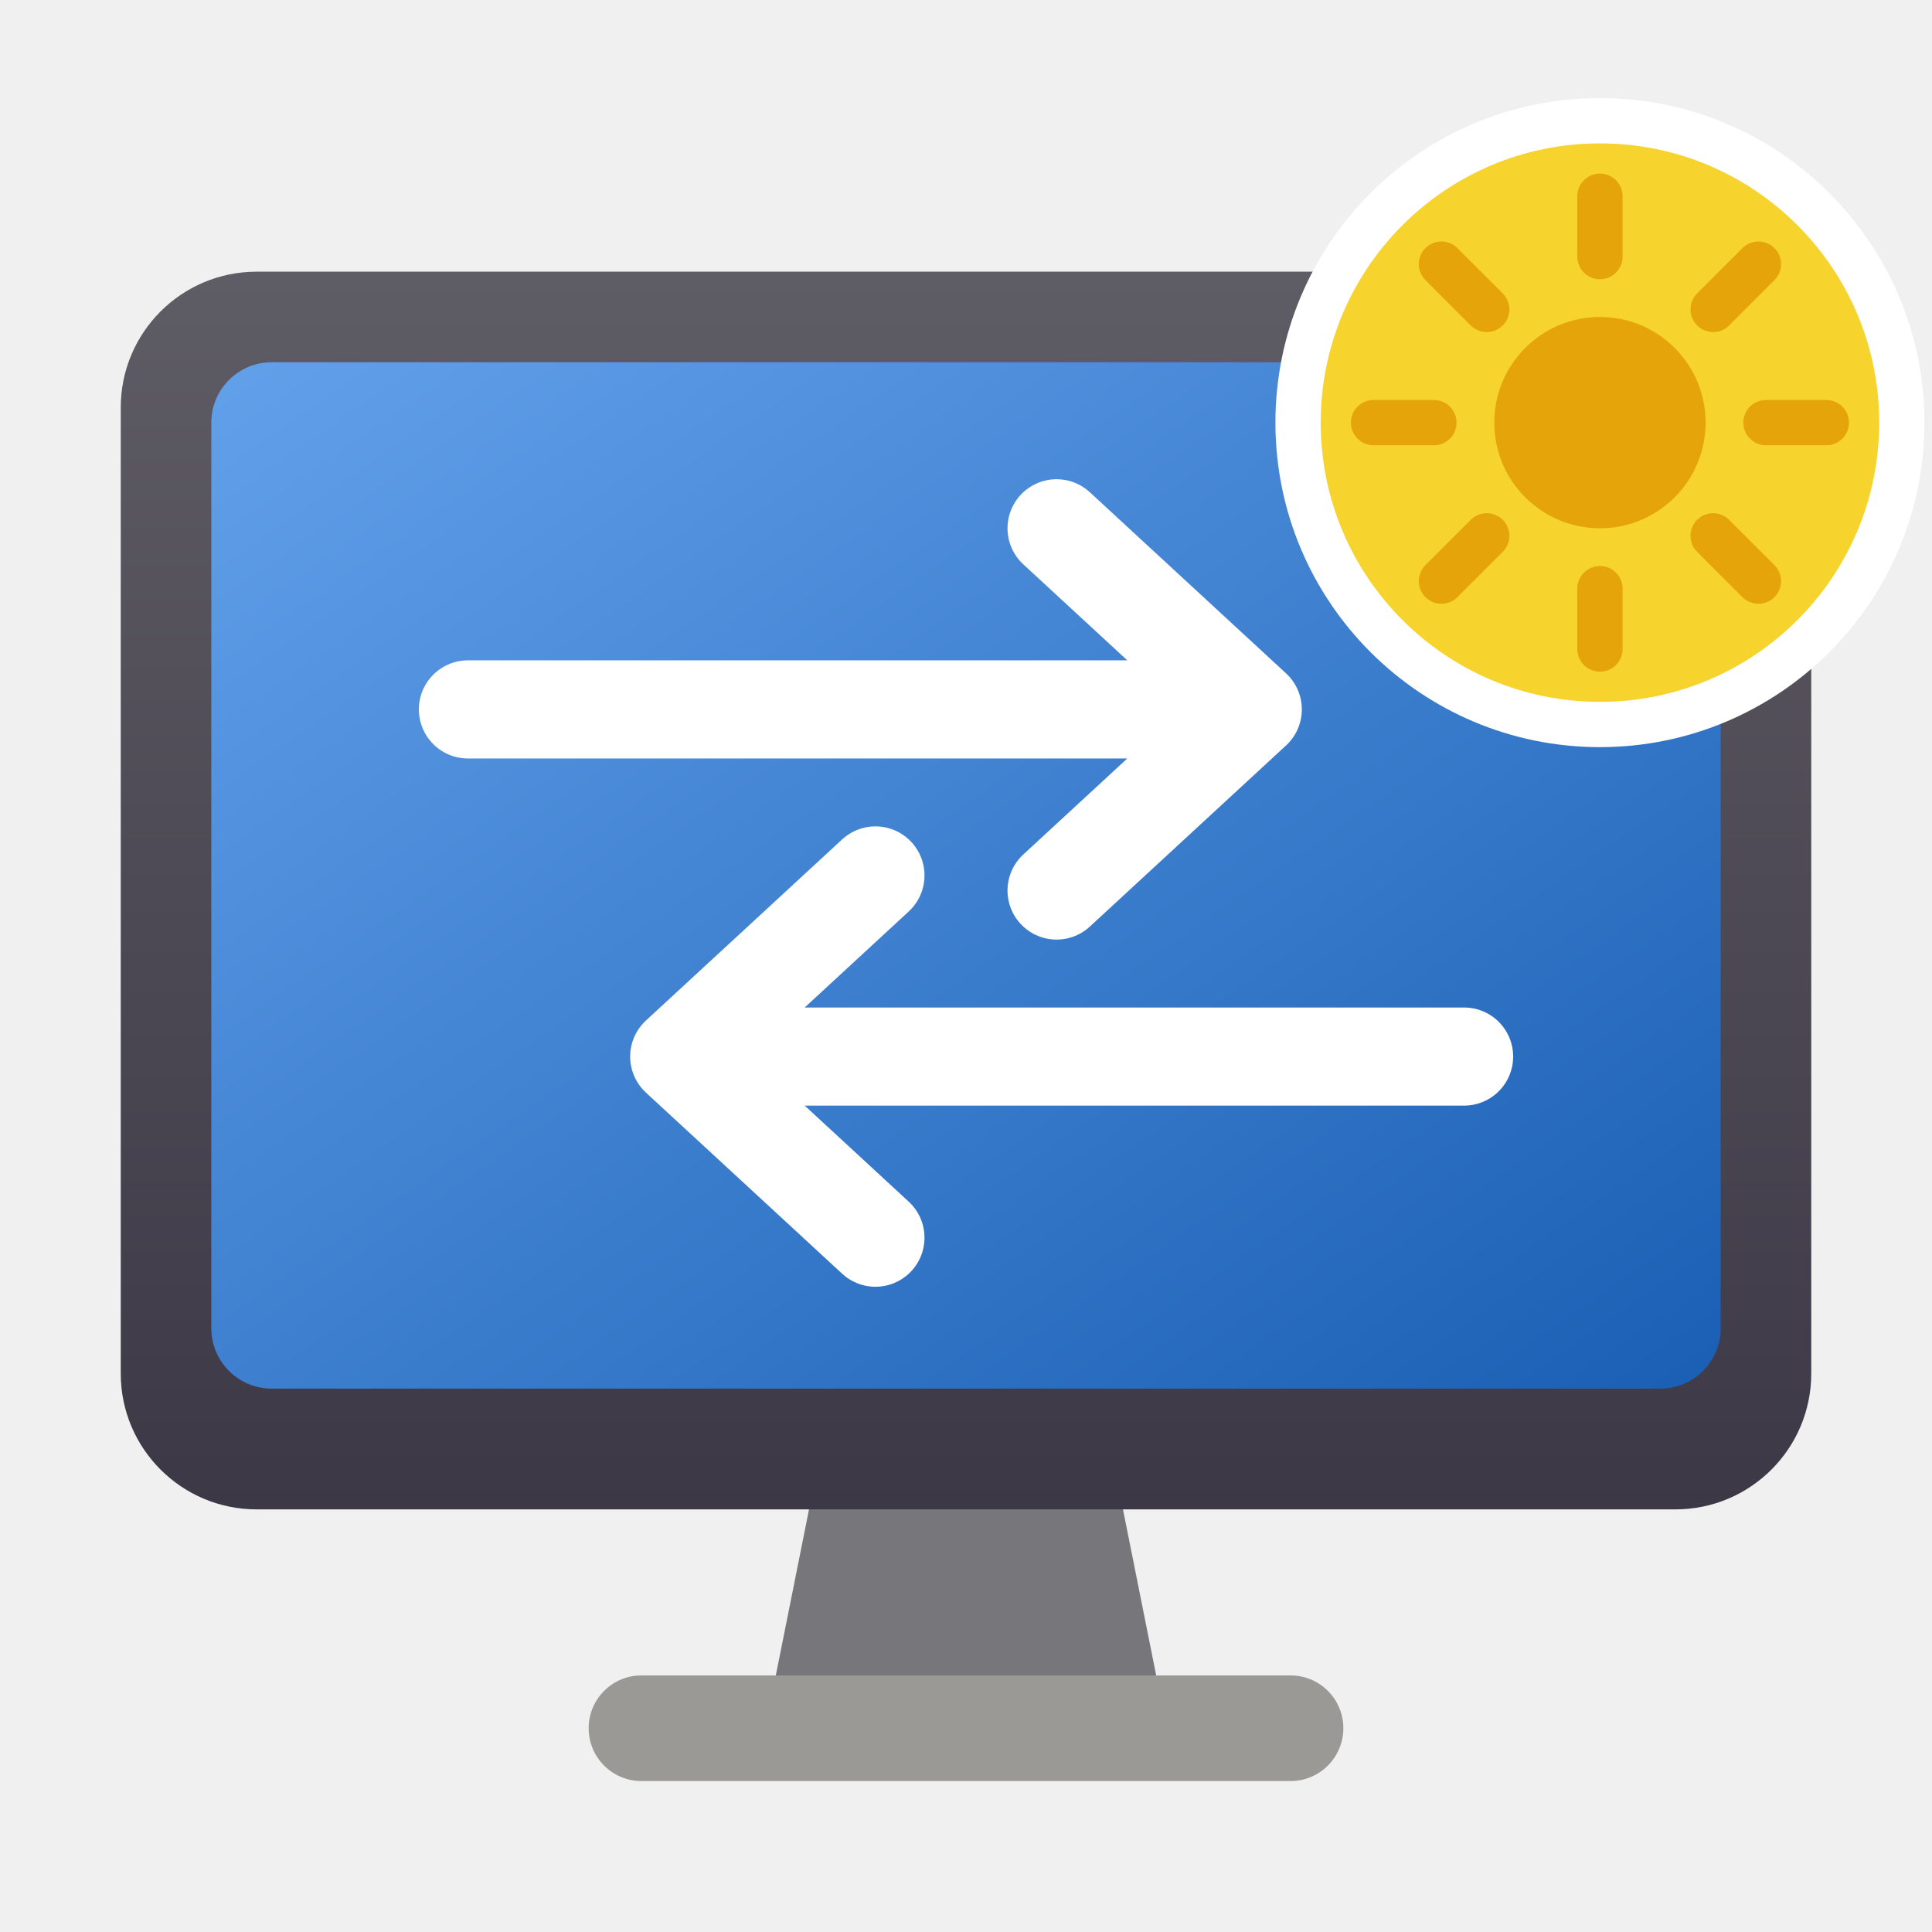
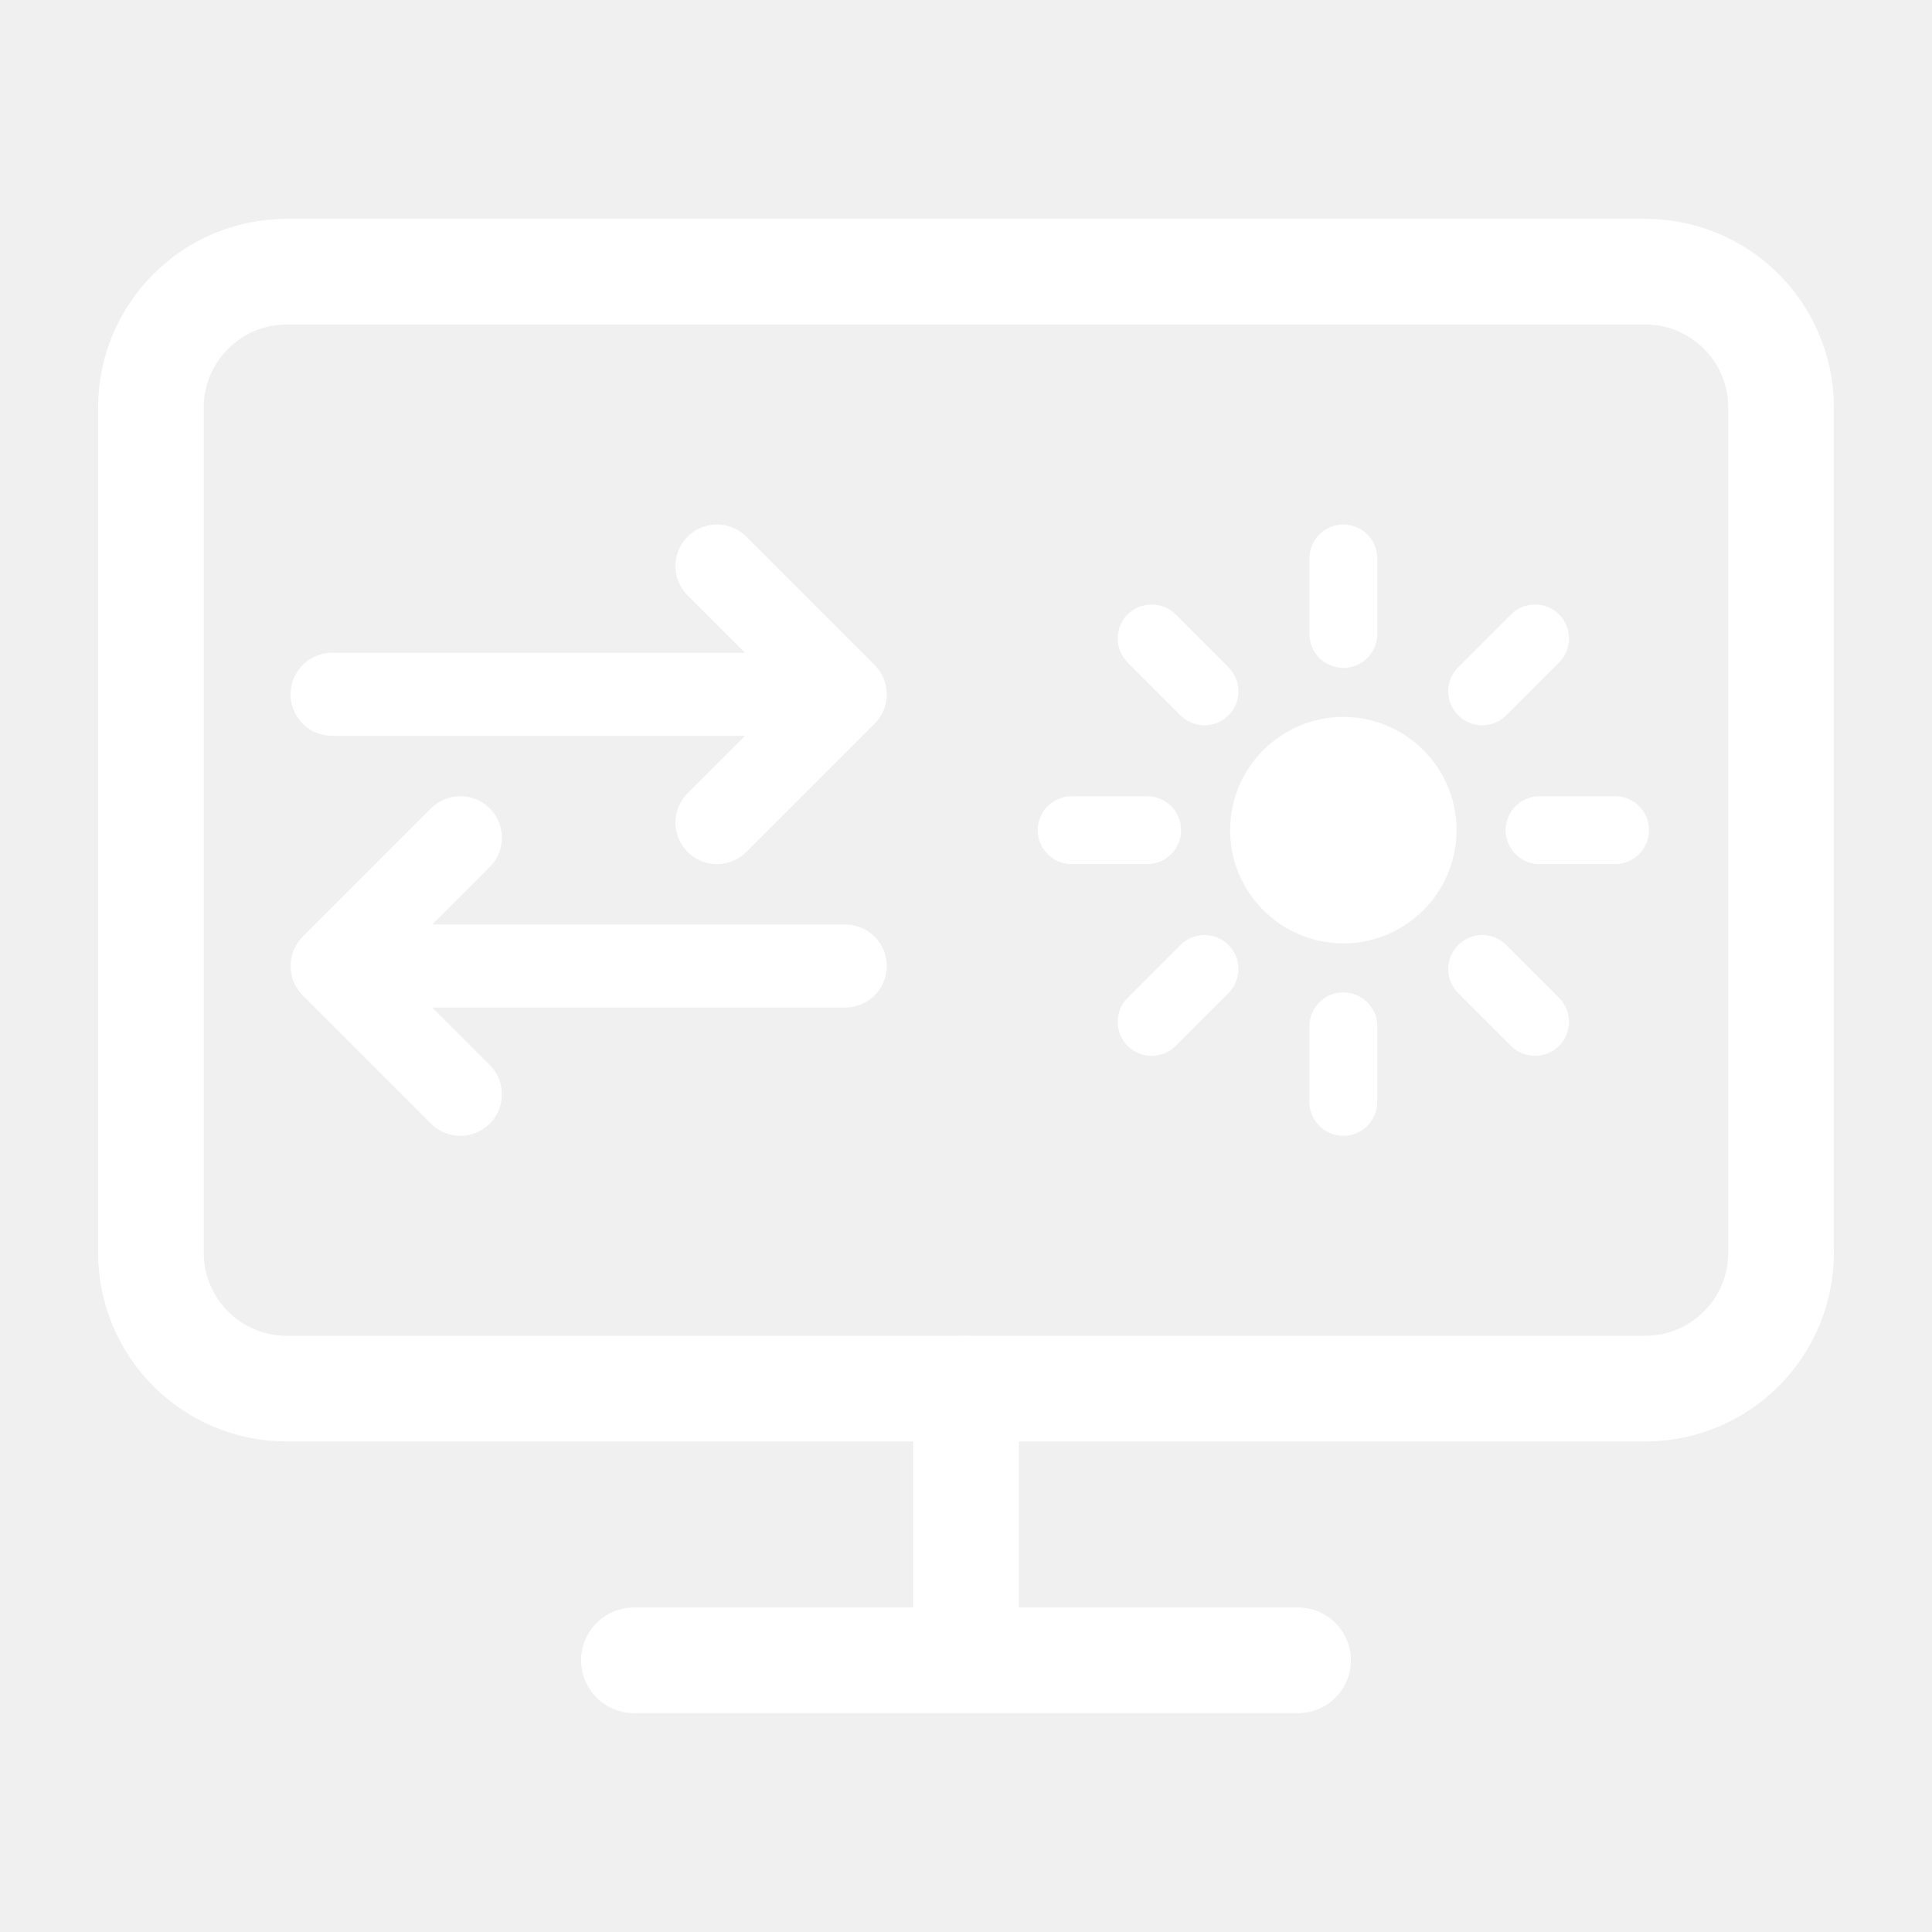
<svg xmlns="http://www.w3.org/2000/svg" width="256" height="256" viewBox="0 0 256 256">
-   <defs>
-     <linearGradient id="bezel" x1="0" y1="0" x2="0" y2="1">
-       <stop offset="0" stop-color="#5e5c64" />
-       <stop offset="1" stop-color="#3d3846" />
-     </linearGradient>
-     <linearGradient id="screen" x1="0" y1="0" x2="1" y2="1">
-       <stop offset="0" stop-color="#62a0ea" />
-       <stop offset="1" stop-color="#1a5fb4" />
-     </linearGradient>
-   </defs>
-   <path d="M108 196h40l6 30H102z" fill="#77767b" />
-   <rect x="78" y="222" width="100" height="14" rx="7" fill="#9a9996" />
-   <rect x="16" y="36" width="224" height="164" rx="18" fill="url(#bezel)" />
-   <rect x="28" y="48" width="200" height="136" rx="8" fill="url(#screen)" />
-   <g fill="none" stroke="#fff" stroke-width="13" stroke-linecap="round" stroke-linejoin="round">
-     <path d="M62 94h104M140 70l26 24-26 24" />
-     <path d="M194 140H90M116 116l-26 24 26 24" />
+   <g fill="none" stroke="#fff" stroke-width="14" stroke-linecap="round" stroke-linejoin="round">
+     <rect x="20" y="36" width="216" height="148" rx="18" />
+     <path d="M128 184v32M84 220h88" />
  </g>
-   <circle cx="212" cy="56" r="40" fill="#f6d32d" stroke="#fff" stroke-width="6" />
-   <circle cx="212" cy="56" r="14" fill="#e5a50a" />
-   <g stroke="#e5a50a" stroke-width="6" stroke-linecap="round">
-     <path d="M212 26v8M212 78v8M182 56h8M234 56h8M191 35l6 6M227 71l6 6M191 77l6-6M227 41l6-6" />
+   <g fill="none" stroke="#fff" stroke-width="11" stroke-linecap="round" stroke-linejoin="round">
+     <path d="M44 92h68M95 75l17 17-17 17" />
+     <path d="M112 128H44M61 111l-17 17 17 17" />
+   </g>
+   <g stroke="#fff" stroke-width="9" stroke-linecap="round">
+     <circle cx="178" cy="110" r="15" fill="#fff" stroke="none" />
+     <path d="M178 84v-10M178 136v10M152 110h-10M204 110h10M159.6 91.6l-7-7M196.4 128.4l7 7M159.6 128.4l-7 7M196.4 91.6l7-7" />
  </g>
</svg>
